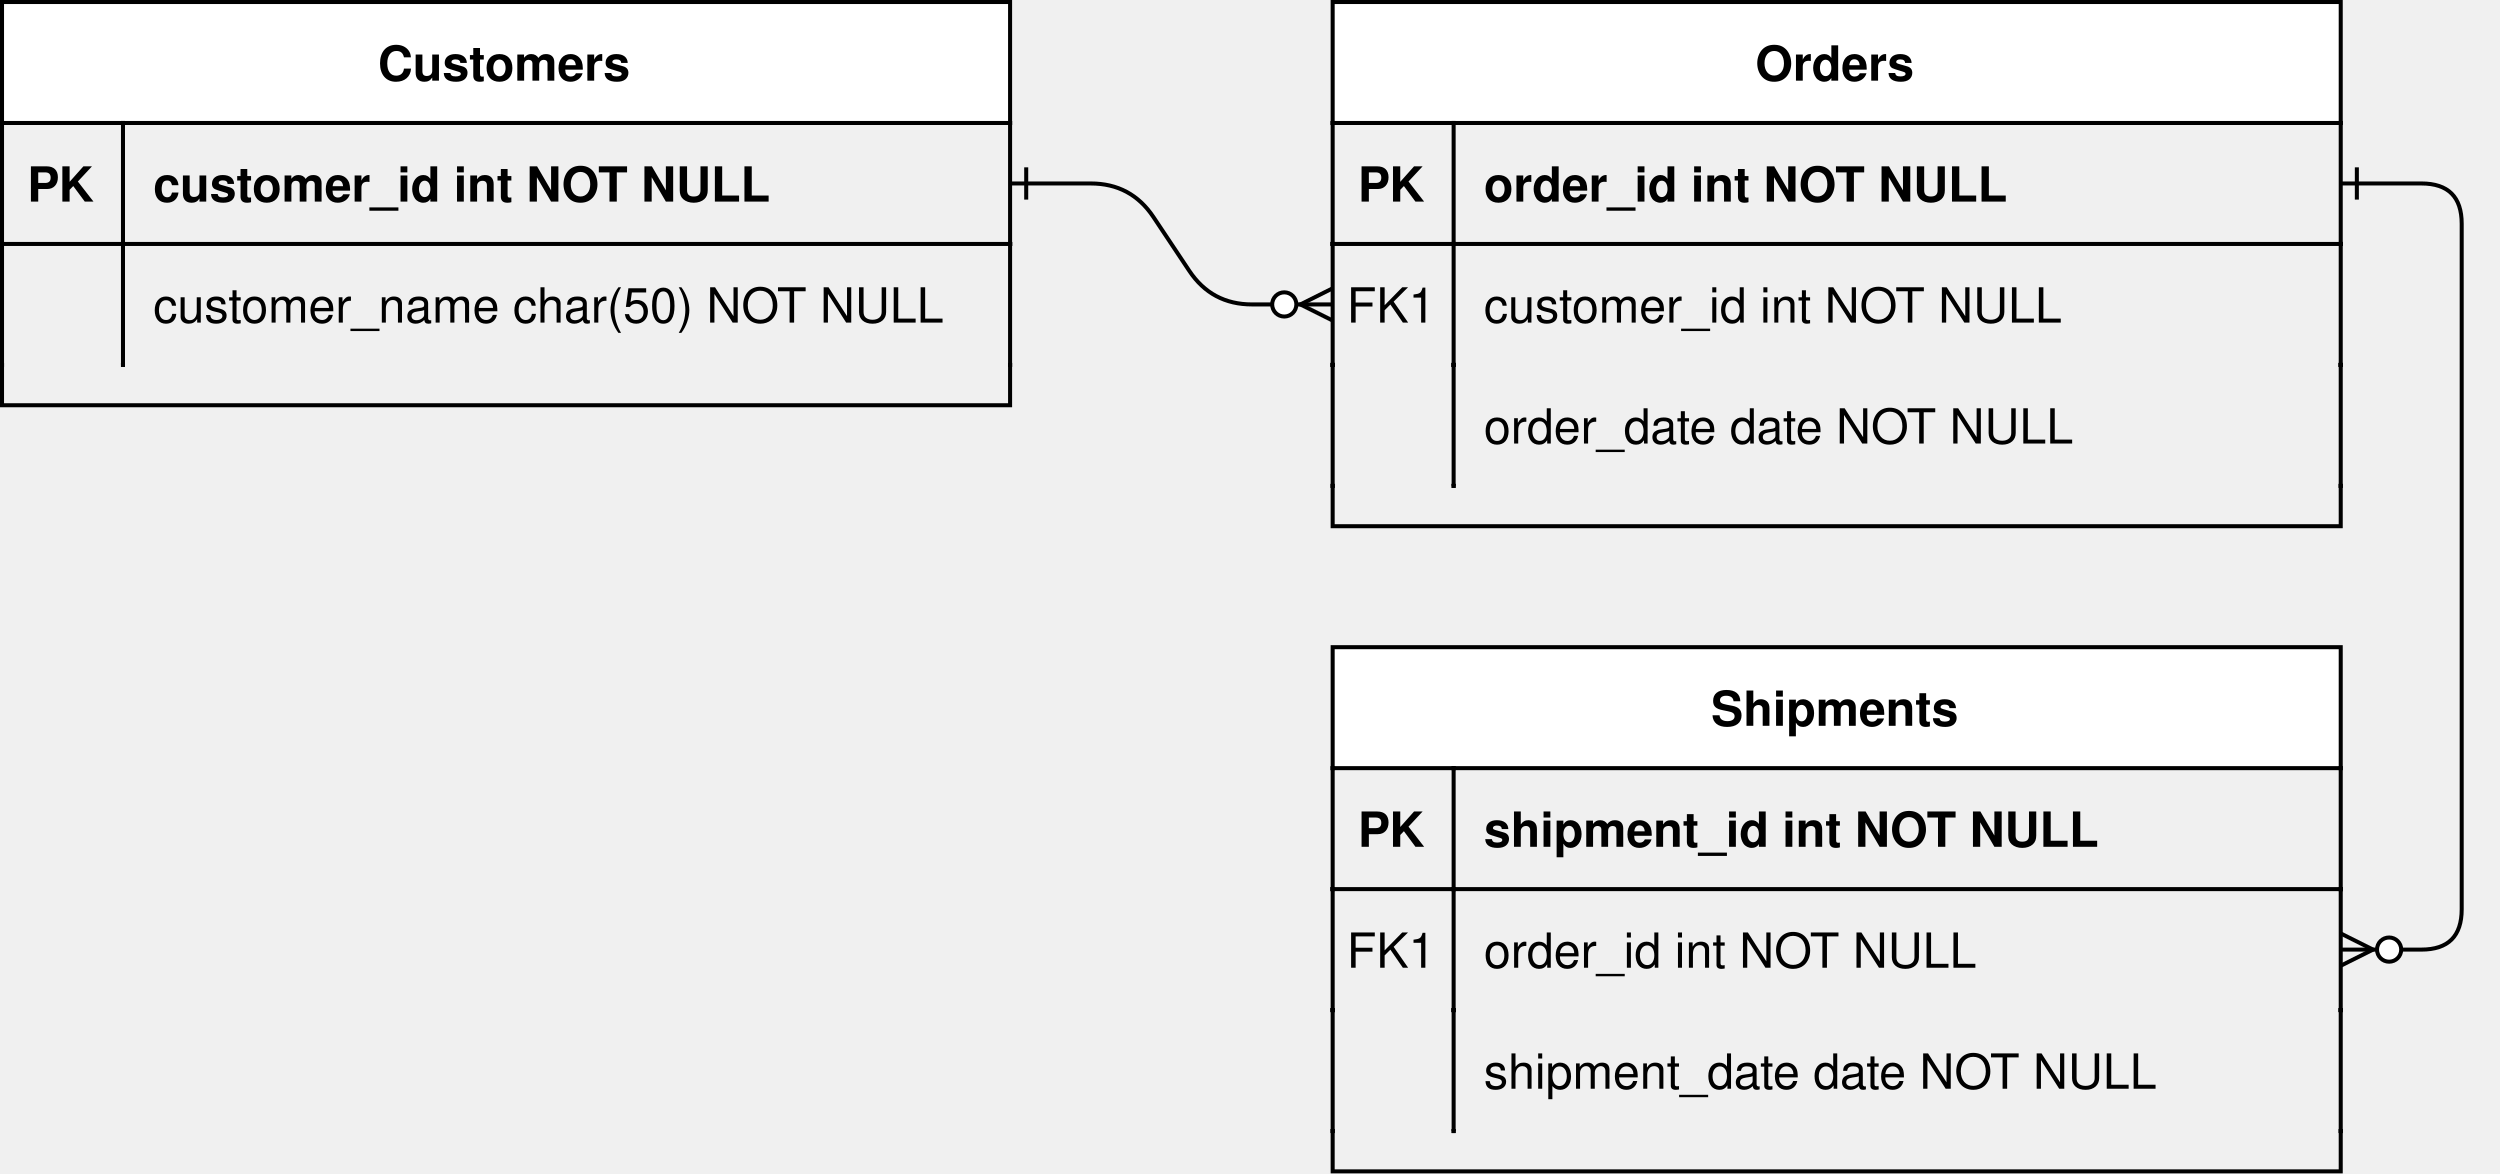
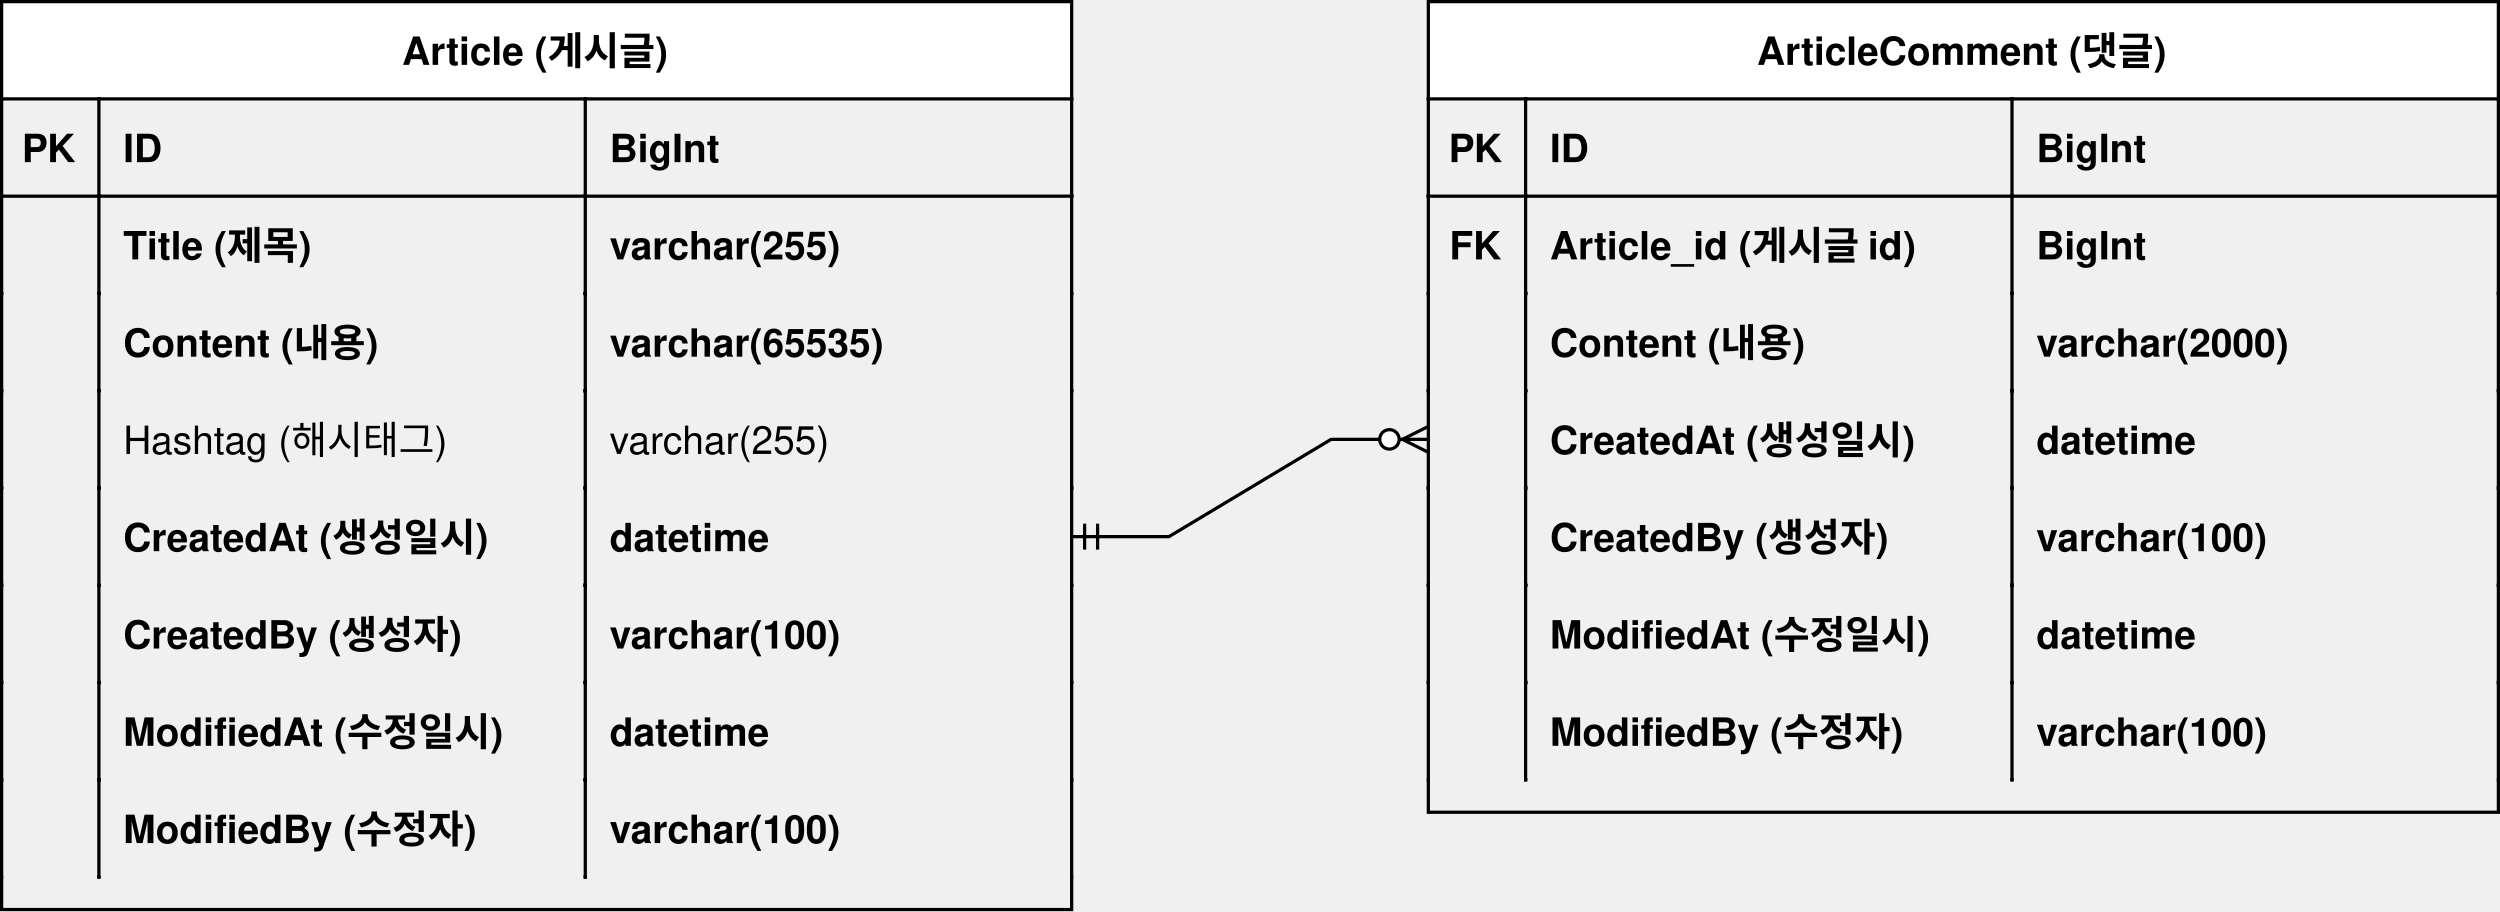
- <svg xmlns="http://www.w3.org/2000/svg" version="1.1" width="620px" height="291px" viewBox="-0.5 -0.5 620 291" content="&lt;mxfile host=&quot;app.diagrams.net&quot; modified=&quot;2022-10-14T17:32:35.452Z&quot; agent=&quot;5.0 (Macintosh; Intel Mac OS X 10_15_7) AppleWebKit/537.36 (KHTML, like Gecko) Chrome/104.0.511.122 Whale/3.16.138.27 Safari/537.36&quot; etag=&quot;xwFPOZz_SzrBSlnmEks-&quot; version=&quot;20.4.1&quot; type=&quot;github&quot;&gt;&lt;diagram id=&quot;R2lEEEUBdFMjLlhIrx00&quot; name=&quot;Page-1&quot;&gt;7Vttb5s6GP01SHcfVoEJSfuxYckmLbmr2m77eOWCA9YIRsZ526+fDTaEOGlhd2m8JlLUwMMTg59zfGyfJpbrz9cfKcziKQlRYgE7XFvuBwsABwCXv4nIpowMbgZlIKI4lEl14AH/RDJoy+gChyhvJDJCEoazZjAgaYoC1ohBSsmqmTYjSfOuGYyQFngIYKJHv+OQxWX02rPr+CeEo1jd2bHllTlUyTKQxzAkq0YIrdmYpEw+4h2ic5iilPErU0h/IGp5o5gx0dNbC4z5ayayryJCogTBDOdXAZnzcJDzlPEMznEiyrzV0FA2xG/njizXp4Sw8mi+9lEisFIwlM80PnC1qgMV7bb4gP9+uZn8sFn6aeV+Y9NpdDd4ei9bWcJkIesra8M2quAo5PWXp/xWmG3uUQIZJumovjJEaXgr0OVJo/ufiJJHMoUp7/wwZ5Cy+hpJZfoY88dzPzgqRZ7b/FzvmnzOnCxogJ7pD+hJSkIaIfZMYl8CHjbYJiv3EZE5YnTDE1Y1xyomxdv8UkFaFGXZZCmUTIqqBqt73BFcEEsOTLcn21HDUlFSNVF2XX5qG+adhno7DfV3GypLozXED7Y6XocKFnVhFHhjlHJbMsoZGEapnt1kgnP9u5TqNxsCtveqlNIZ9YWGiOYar7iiZ+KQwaeCQQUJ5BTmChbwSYlBnHL9LVkSkCSBWY6L9DIS4yScwA1ZMNWQOhvO8BqF9+UMJnI5/ya8sVxSTMwFitXiMkxwlPLjgFNO3HFIUc6fZQJzJjMOknKJKEPrZ1mksPF2QFbDfYtlwNvHMtc+TKgGgl3hcl8WAAUU7zrDMLnnCwWYRgVmTUhEXUNKskc1+kQgE0RDdLRE5VRdFJ8PdZ8kRCCbloJQpBWd84b8xbvr21ee5fEH8Pm5U5/zl0inzCdpzijEBRyIA7VCAqwhI5m8T4Jm6jGoLKY4fiKM8Zn/EKzP0vplrCW2bktoj4ZsT0P27nMXbAnv6ywpVDvGYYjSckiKdSKs8d4D5d76VzXfBWN3ILbEw22NxxYA7mvW39PqT4QQ/sc/5APr1i5V+98vj+Lv18nEqpa6JsGjdLHMHeYZDHAaTcpP9nfw846B39o6OJ7Aa+LZP2el3L8q+zNK2T+1Ug40ZMefnS7gvtJYbAlAvzUAp5LGa63gwSLnfS7VEeyRRuOweFEX/zhYpujgzUUHj6ODN6fWQeUa/ia0ZqngTevyn0oFHd3PK1eIIWSIx+XbWchge7RMkUFH3zk/xDibF6J18To0rwNct5S343kdjr4lPqOpq8Pm2mm/OzPF7XD07fZbsjsq6ho8nekb5FwK4sXz6AqiMbOcvjc+I8nssNzsLpkntz0cfRv+V/seFVcN1kh981yZwmdle3TAyhQpBP9vd3yRQoOdD6BvxQ0cfC3rXxHVXB1U5d23VjxD96MDYsaooW5/+NLDv9gf1tZXOzp/1cM+GmQX+6PlcPz77A/wtu0PYL79AXT746V/ap6T99EBQWOmuIv3cSy9PLn3AXTvw8DB2Lb+5hsfQDc+KnVM4Vys9IMY0n88+93ZLPpNskD4af3jlvKr4PUvktzRLw==&lt;/diagram&gt;&lt;/mxfile&gt;" resource="https://app.diagrams.net/?libs=general;er&amp;mode=github#Hbyeongyuseob%2Fboard-project%2Ffeature%252F%25238-domain%2Fdocument%2Fboard-project-erd.svg">
+ <svg xmlns="http://www.w3.org/2000/svg" version="1.1" width="771px" height="281px" viewBox="-0.5 -0.5 771 281" content="&lt;mxfile host=&quot;app.diagrams.net&quot; modified=&quot;2022-10-14T17:49:32.703Z&quot; agent=&quot;5.0 (Macintosh; Intel Mac OS X 10_15_7) AppleWebKit/537.36 (KHTML, like Gecko) Chrome/104.0.511.122 Whale/3.16.138.27 Safari/537.36&quot; etag=&quot;5wNEsxvcRBo9xlYJq506&quot; version=&quot;20.4.1&quot; type=&quot;github&quot;&gt;&lt;diagram id=&quot;R2lEEEUBdFMjLlhIrx00&quot; name=&quot;Page-1&quot;&gt;7Zxdb6M4FIZ/jaXZi1bhqyWXgaTb0bba2Xa0O3u18gSHWAM4Mu40mV+/Ntj5cknCTBra2FKl4hNjwOe1eTiGA7w4n/9O4Wx6TxKUAbeXzIE3BK7r+O4V/ycsi9py3fdrQ0pxIiutDI/4B5LGnrQ+4QSVGxUZIRnDs03jmBQFGrMNG6SUPG9Wm5Bs86gzmCLN8DiGmW79BydsWlvDoLey3yKcTtWRnZ78JYeqsjSUU5iQ5w0TmrMbUjB5ip8QzWGBCsZ/uYf0G6IgGE0ZE1c6AO4N/5uI2pcpIWmG4AyXl2OSc/O45FVuJjDHmejmtYYi2RA/nDcCXkwJYfVWPo9RJnyl3FCf003Dr8t+oKLdA3bIvzxNvj3+9Q1O0oubi/7f+I7eXshWvsPsSfbvgDI85p3t9j6A0QBELghjMIpBGIF+XFlCEPZ+k13IFsovvDdnYpPBr8IUlQxSJuXj9biBC4JBXPBr94ZOVc4yOCtxVb22THGW3MEFeWKqIVWKJniOkodaPaIuF9Idb0wURePCD4/yZMTPMMNpwbfHvHPEESOKSn4ud7Bksoa8cEQZmjf2qLP0Ex9PiOSI0QWvInfwpWoWm8XnlSw9T9qma5J0Q2mEUmfpsuWV+/iG9GALb7qaN3e76UHIP5oSin8I52SyM9ddV5WfcZ5x/d4imGyZIlLNI5ULcJbFJCPCvwUpkOZiUSmhZPYZ0hQxaZgRLMdbEPE/3jNx7zIAAT/XmJedVZn/ieqUxaQoGeVSEm0g7tFnJLwaMTKTjWZootqnst/F9lfCGB+eLfzfPGZ0UUgVeAeqwHstEXiaCD790SgDfrEMw+yBz9SwSLPaadXEDVdOe8GzL/b1sn+3O357dBLe7ZOsmnunOElQ8Uv+cF/2x7oDWva/bGzVK61bgxmfdgrI+AB5KpJSc+ryPH/ez77m54/Djv2sZt26blTO4BgX6V2959WWEIJTCWHeODCd4KjCOKi5EyjjWp8CIpx+FPhh5dEkDyc0Rh+BxYSDMKH3iphw1TUmXB0ugtPMDijBqr3jM0JgJiNca07+jJl6uIvBoFc900VgMACDfvMz3Ru5PbwkiU20PLY+zEMHnSq/QzqeQvrBDQKrEEsPF6Glh87pod81PfSNoofQTHpQIf81L/NhweqA+AfBDaELIl+QRN90gGiQiHkAoT9cKoC4CgLPaITYrRGDEMLRl50sQ5yaIRy3a4hwXKMowmnwx9ljhB6OvoXllMG0xogh6AcSI+Qi8xCEnlptvgZR+C5vGscXinkwoQcp33s04tVUYRI+6EEqiw8nx4egc3xosY51DvjgG4oP+k0gpogfMhnIOERc4cKw2vABH0siIDEE0eq9tXd5qzjSU2eTbsyjCX01LOEHZDhHVh4WKy4cXR8WK06OFS/o7cRY0WKB6xyw4tpQrNCXsCRWRIsdWDEC/R0vvxtwu2iQi3k0oU8TKjbh9KxELFGIN071yKclilMTxfLLtc6Iwm0RrzoDoqhVbx5RuHo86p4keII3IhUh6Ifq3cvARioOEY55bKGzqY1U7JOHSVzR4uV9yxWvxRWHfu/7elzRImB1DlxxZShX6E+aiivWQhU6V5geqmjSi3E4oW6MNlTRUiImIYWOnDITSEzyfP2Vbz6zeDYPyEYeECWTtolAgtciA08f8RYQj58JpB40jYTYfSoQ/T3rM88FUneleYzouZqnTc8G0iQF8/BP14ZNB7JXHwaxn2eXqU4RTtpDC51nBPH0ZaqbrmnhgIDSkR4FPUNXrTx91Uo++P3H99udBbJq2+T4QZNozGOM95pyrDtxmAQYdr3qDQBG50lDPLPWqzxD16s8fb3Kpg1pqRHzAGJH4rGe2YtUezRiEEf4eiTLcsTJOaL7xCF+i4DVGYBELXvzQMLX7wn2y98j6MY8uNBjXPZ92n3yMIkrbEb0t8AVnWcU8c1Kiu4bmhXd1+NQ9tPfn5eLeTjRnJbM8Pdp90jEJKSwadLfAlJ0nk3ENytTum9oqnQ169hvf48sHPPgwmYpay8Pg8AisLnT3wBYdJ9UJHCNAovA0OTpgb7UZT/+/QW9mMcTNk/Zz0nEJKY4IEEVSlKkOp33K2aLB5RBhkkxWv1Su6aGCscV2MHyTN4PUJEMKK08OXr4gSj5TO5hsVAosvoth0XyZ6UlKq4YKRxBc8y+qMb49r/CfhnI0nC+Vm2oeIWfKV18WS+s7SWKq92qktqvvnxxzY2akqaSPNEx2tG5Kls9U0TUyLju3lscH7G6YJZGWjnk++Yp71DlJ4Fla3PitWxnsVVWTdSXKvdaqVBryN9qyN1uqO4KraH9cuZFSghbr07hbMrviEjU+B8=&lt;/diagram&gt;&lt;/mxfile&gt;" resource="https://app.diagrams.net/?mode=github#Hbyeongyuseob%2Fboard-project%2Ffeature%252F%25238-domain%2Fdocument%2Fboard-project-erd.svg">
  <defs>
-     <clipPath id="mx-clip-330-30-30-30-0">
-       <rect x="330" y="30" width="30" height="30" />
-     </clipPath>
-     <clipPath id="mx-clip-366-30-214-30-0">
-       <rect x="366" y="30" width="214" height="30" />
-     </clipPath>
-     <clipPath id="mx-clip-330-60-30-30-0">
-       <rect x="330" y="60" width="30" height="30" />
-     </clipPath>
-     <clipPath id="mx-clip-366-60-214-30-0">
-       <rect x="366" y="60" width="214" height="30" />
-     </clipPath>
-     <clipPath id="mx-clip-366-90-214-30-0">
-       <rect x="366" y="90" width="214" height="30" />
-     </clipPath>
-     <clipPath id="mx-clip-330-190-30-30-0">
-       <rect x="330" y="190" width="30" height="30" />
-     </clipPath>
-     <clipPath id="mx-clip-366-190-214-30-0">
-       <rect x="366" y="190" width="214" height="30" />
-     </clipPath>
-     <clipPath id="mx-clip-330-220-30-30-0">
-       <rect x="330" y="220" width="30" height="30" />
-     </clipPath>
-     <clipPath id="mx-clip-366-220-214-30-0">
-       <rect x="366" y="220" width="214" height="30" />
-     </clipPath>
-     <clipPath id="mx-clip-366-250-214-30-0">
-       <rect x="366" y="250" width="214" height="30" />
-     </clipPath>
    <clipPath id="mx-clip-0-30-30-30-0">
      <rect x="0" y="30" width="30" height="30" />
    </clipPath>
-     <clipPath id="mx-clip-36-30-214-30-0">
-       <rect x="36" y="30" width="214" height="30" />
-     </clipPath>
-     <clipPath id="mx-clip-36-60-214-30-0">
-       <rect x="36" y="60" width="214" height="30" />
+     <clipPath id="mx-clip-36-30-144-30-0">
+       <rect x="36" y="30" width="144" height="30" />
+     </clipPath>
+     <clipPath id="mx-clip-186-30-144-30-0">
+       <rect x="186" y="30" width="144" height="30" />
+     </clipPath>
+     <clipPath id="mx-clip-36-60-144-30-0">
+       <rect x="36" y="60" width="144" height="30" />
+     </clipPath>
+     <clipPath id="mx-clip-186-60-144-30-0">
+       <rect x="186" y="60" width="144" height="30" />
+     </clipPath>
+     <clipPath id="mx-clip-36-90-144-30-0">
+       <rect x="36" y="90" width="144" height="30" />
+     </clipPath>
+     <clipPath id="mx-clip-186-90-144-30-0">
+       <rect x="186" y="90" width="144" height="30" />
+     </clipPath>
+     <clipPath id="mx-clip-36-120-144-30-0">
+       <rect x="36" y="120" width="144" height="30" />
+     </clipPath>
+     <clipPath id="mx-clip-186-120-144-30-0">
+       <rect x="186" y="120" width="144" height="30" />
+     </clipPath>
+     <clipPath id="mx-clip-36-150-144-30-0">
+       <rect x="36" y="150" width="144" height="30" />
+     </clipPath>
+     <clipPath id="mx-clip-186-150-144-30-0">
+       <rect x="186" y="150" width="144" height="30" />
+     </clipPath>
+     <clipPath id="mx-clip-36-180-144-30-0">
+       <rect x="36" y="180" width="144" height="30" />
+     </clipPath>
+     <clipPath id="mx-clip-186-180-144-30-0">
+       <rect x="186" y="180" width="144" height="30" />
+     </clipPath>
+     <clipPath id="mx-clip-36-210-144-30-0">
+       <rect x="36" y="210" width="144" height="30" />
+     </clipPath>
+     <clipPath id="mx-clip-186-210-144-30-0">
+       <rect x="186" y="210" width="144" height="30" />
+     </clipPath>
+     <clipPath id="mx-clip-36-240-144-30-0">
+       <rect x="36" y="240" width="144" height="30" />
+     </clipPath>
+     <clipPath id="mx-clip-186-240-144-30-0">
+       <rect x="186" y="240" width="144" height="30" />
+     </clipPath>
+     <clipPath id="mx-clip-440-30-30-30-0">
+       <rect x="440" y="30" width="30" height="30" />
+     </clipPath>
+     <clipPath id="mx-clip-476-30-144-30-0">
+       <rect x="476" y="30" width="144" height="30" />
+     </clipPath>
+     <clipPath id="mx-clip-626-30-144-30-0">
+       <rect x="626" y="30" width="144" height="30" />
+     </clipPath>
+     <clipPath id="mx-clip-440-60-30-30-0">
+       <rect x="440" y="60" width="30" height="30" />
+     </clipPath>
+     <clipPath id="mx-clip-476-60-144-30-0">
+       <rect x="476" y="60" width="144" height="30" />
+     </clipPath>
+     <clipPath id="mx-clip-626-60-144-30-0">
+       <rect x="626" y="60" width="144" height="30" />
+     </clipPath>
+     <clipPath id="mx-clip-476-90-144-30-0">
+       <rect x="476" y="90" width="144" height="30" />
+     </clipPath>
+     <clipPath id="mx-clip-626-90-144-30-0">
+       <rect x="626" y="90" width="144" height="30" />
+     </clipPath>
+     <clipPath id="mx-clip-476-120-144-30-0">
+       <rect x="476" y="120" width="144" height="30" />
+     </clipPath>
+     <clipPath id="mx-clip-626-120-144-30-0">
+       <rect x="626" y="120" width="144" height="30" />
+     </clipPath>
+     <clipPath id="mx-clip-476-150-144-30-0">
+       <rect x="476" y="150" width="144" height="30" />
+     </clipPath>
+     <clipPath id="mx-clip-626-150-144-30-0">
+       <rect x="626" y="150" width="144" height="30" />
+     </clipPath>
+     <clipPath id="mx-clip-476-180-144-30-0">
+       <rect x="476" y="180" width="144" height="30" />
+     </clipPath>
+     <clipPath id="mx-clip-626-180-144-30-0">
+       <rect x="626" y="180" width="144" height="30" />
+     </clipPath>
+     <clipPath id="mx-clip-476-210-144-30-0">
+       <rect x="476" y="210" width="144" height="30" />
+     </clipPath>
+     <clipPath id="mx-clip-626-210-144-30-0">
+       <rect x="626" y="210" width="144" height="30" />
    </clipPath>
  </defs>
  <g>
-     <path d="M 250 45 L 270 45 Q 280 45 285.55 53.32 L 294.45 66.68 Q 300 75 310 75 L 330 75" fill="none" stroke="rgb(0, 0, 0)" stroke-miterlimit="10" pointer-events="stroke" />
-     <path d="M 254 41 L 254 49" fill="none" stroke="rgb(0, 0, 0)" stroke-miterlimit="10" pointer-events="all" />
-     <ellipse cx="318" cy="75" rx="3" ry="3" fill="#ffffff" stroke="rgb(0, 0, 0)" pointer-events="all" />
-     <path d="M 330 71 L 322 75 L 330 79" fill="none" stroke="rgb(0, 0, 0)" stroke-miterlimit="10" pointer-events="all" />
-     <path d="M 580 45 L 600 45 Q 610 45 610 55 L 610 225 Q 610 235 600 235 L 580 235" fill="none" stroke="rgb(0, 0, 0)" stroke-miterlimit="10" pointer-events="stroke" />
-     <path d="M 584 41 L 584 49" fill="none" stroke="rgb(0, 0, 0)" stroke-miterlimit="10" pointer-events="all" />
-     <ellipse cx="592" cy="235" rx="3" ry="3" fill="#ffffff" stroke="rgb(0, 0, 0)" pointer-events="all" />
-     <path d="M 580 239 L 588 235 L 580 231" fill="none" stroke="rgb(0, 0, 0)" stroke-miterlimit="10" pointer-events="all" />
-     <path d="M 330 30 L 330 0 L 580 0 L 580 30" fill="rgb(255, 255, 255)" stroke="rgb(0, 0, 0)" stroke-miterlimit="10" pointer-events="all" />
-     <path d="M 330 30 L 330 130 L 580 130 L 580 30" fill="none" stroke="rgb(0, 0, 0)" stroke-miterlimit="10" pointer-events="none" />
-     <path d="M 330 30 L 580 30" fill="none" stroke="rgb(0, 0, 0)" stroke-miterlimit="10" pointer-events="none" />
-     <path d="M 360 30 L 360 60 L 360 90 L 360 120" fill="none" stroke="rgb(0, 0, 0)" stroke-miterlimit="10" pointer-events="none" />
+     <path d="M 0 30 L 0 0 L 330 0 L 330 30" fill="rgb(255, 255, 255)" stroke="rgb(0, 0, 0)" stroke-miterlimit="10" pointer-events="all" />
+     <path d="M 0 30 L 0 280 L 330 280 L 330 30" fill="none" stroke="rgb(0, 0, 0)" stroke-miterlimit="10" pointer-events="none" />
+     <path d="M 0 30 L 330 30" fill="none" stroke="rgb(0, 0, 0)" stroke-miterlimit="10" pointer-events="none" />
+     <path d="M 30 30 L 30 60 L 30 90 L 30 120 L 30 150 L 30 180 L 30 210 L 30 240 L 30 270" fill="none" stroke="rgb(0, 0, 0)" stroke-miterlimit="10" pointer-events="none" />
+     <path d="M 180 30 L 180 60 L 180 90 L 180 120 L 180 150 L 180 180 L 180 210 L 180 240 L 180 270" fill="none" stroke="rgb(0, 0, 0)" stroke-miterlimit="10" pointer-events="none" />
    <g fill="rgb(0, 0, 0)" font-family="Helvetica" font-weight="bold" pointer-events="none" text-anchor="middle" font-size="12px">
-       <text x="454.5" y="19.5">Orders</text>
-     </g>
-     <path d="M 330 30 M 580 30 M 580 60 L 330 60" fill="none" stroke="rgb(0, 0, 0)" stroke-linecap="square" stroke-miterlimit="10" pointer-events="none" />
-     <path d="M 330 30 M 360 30 M 360 60 M 330 60" fill="none" stroke="rgb(0, 0, 0)" stroke-linecap="square" stroke-miterlimit="10" pointer-events="none" />
-     <g fill="rgb(0, 0, 0)" font-family="Helvetica" font-weight="bold" pointer-events="none" clip-path="url(#mx-clip-330-30-30-30-0)" text-anchor="middle" font-size="12px">
-       <text x="344.5" y="49.5">PK</text>
-     </g>
-     <path d="M 360 30 M 580 30 M 580 60 M 360 60" fill="none" stroke="rgb(0, 0, 0)" stroke-linecap="square" stroke-miterlimit="10" pointer-events="none" />
-     <g fill="rgb(0, 0, 0)" font-family="Helvetica" font-weight="bold" text-decoration="underline" pointer-events="none" clip-path="url(#mx-clip-366-30-214-30-0)" font-size="12px">
-       <text x="367.5" y="49.5">order_id int NOT NULL </text>
-     </g>
-     <path d="M 330 60 M 580 60 M 580 90 M 330 90" fill="none" stroke="rgb(0, 0, 0)" stroke-linecap="square" stroke-miterlimit="10" pointer-events="none" />
-     <path d="M 330 60 M 360 60 M 360 90 M 330 90" fill="none" stroke="rgb(0, 0, 0)" stroke-linecap="square" stroke-miterlimit="10" pointer-events="none" />
-     <g fill="rgb(0, 0, 0)" font-family="Helvetica" pointer-events="none" clip-path="url(#mx-clip-330-60-30-30-0)" text-anchor="middle" font-size="12px">
-       <text x="344.5" y="79.5">FK1</text>
-     </g>
-     <path d="M 360 60 M 580 60 M 580 90 M 360 90" fill="none" stroke="rgb(0, 0, 0)" stroke-linecap="square" stroke-miterlimit="10" pointer-events="none" />
-     <g fill="rgb(0, 0, 0)" font-family="Helvetica" pointer-events="none" clip-path="url(#mx-clip-366-60-214-30-0)" font-size="12px">
-       <text x="367.5" y="79.5">customer_id int NOT NULL</text>
-     </g>
-     <path d="M 330 90 M 580 90 M 580 120 M 330 120" fill="none" stroke="rgb(0, 0, 0)" stroke-linecap="square" stroke-miterlimit="10" pointer-events="none" />
-     <path d="M 330 90 M 360 90 M 360 120 M 330 120" fill="none" stroke="rgb(0, 0, 0)" stroke-linecap="square" stroke-miterlimit="10" pointer-events="none" />
-     <path d="M 360 90 M 580 90 M 580 120 M 360 120" fill="none" stroke="rgb(0, 0, 0)" stroke-linecap="square" stroke-miterlimit="10" pointer-events="none" />
-     <g fill="rgb(0, 0, 0)" font-family="Helvetica" pointer-events="none" clip-path="url(#mx-clip-366-90-214-30-0)" font-size="12px">
-       <text x="367.5" y="109.5">order_date date NOT NULL</text>
-     </g>
-     <path d="M 330 190 L 330 160 L 580 160 L 580 190" fill="rgb(255, 255, 255)" stroke="rgb(0, 0, 0)" stroke-miterlimit="10" pointer-events="none" />
-     <path d="M 330 190 L 330 290 L 580 290 L 580 190" fill="none" stroke="rgb(0, 0, 0)" stroke-miterlimit="10" pointer-events="none" />
-     <path d="M 330 190 L 580 190" fill="none" stroke="rgb(0, 0, 0)" stroke-miterlimit="10" pointer-events="none" />
-     <path d="M 360 190 L 360 220 L 360 250 L 360 280" fill="none" stroke="rgb(0, 0, 0)" stroke-miterlimit="10" pointer-events="none" />
-     <g fill="rgb(0, 0, 0)" font-family="Helvetica" font-weight="bold" pointer-events="none" text-anchor="middle" font-size="12px">
-       <text x="454.5" y="179.5">Shipments</text>
-     </g>
-     <path d="M 330 190 M 580 190 M 580 220 L 330 220" fill="none" stroke="rgb(0, 0, 0)" stroke-linecap="square" stroke-miterlimit="10" pointer-events="none" />
-     <path d="M 330 190 M 360 190 M 360 220 M 330 220" fill="none" stroke="rgb(0, 0, 0)" stroke-linecap="square" stroke-miterlimit="10" pointer-events="none" />
-     <g fill="rgb(0, 0, 0)" font-family="Helvetica" font-weight="bold" pointer-events="none" clip-path="url(#mx-clip-330-190-30-30-0)" text-anchor="middle" font-size="12px">
-       <text x="344.5" y="209.5">PK</text>
-     </g>
-     <path d="M 360 190 M 580 190 M 580 220 M 360 220" fill="none" stroke="rgb(0, 0, 0)" stroke-linecap="square" stroke-miterlimit="10" pointer-events="none" />
-     <g fill="rgb(0, 0, 0)" font-family="Helvetica" font-weight="bold" text-decoration="underline" pointer-events="none" clip-path="url(#mx-clip-366-190-214-30-0)" font-size="12px">
-       <text x="367.5" y="209.5">shipment_id int NOT NULL </text>
-     </g>
-     <path d="M 330 220 M 580 220 M 580 250 M 330 250" fill="none" stroke="rgb(0, 0, 0)" stroke-linecap="square" stroke-miterlimit="10" pointer-events="none" />
-     <path d="M 330 220 M 360 220 M 360 250 M 330 250" fill="none" stroke="rgb(0, 0, 0)" stroke-linecap="square" stroke-miterlimit="10" pointer-events="none" />
-     <g fill="rgb(0, 0, 0)" font-family="Helvetica" pointer-events="none" clip-path="url(#mx-clip-330-220-30-30-0)" text-anchor="middle" font-size="12px">
-       <text x="344.5" y="239.5">FK1</text>
-     </g>
-     <path d="M 360 220 M 580 220 M 580 250 M 360 250" fill="none" stroke="rgb(0, 0, 0)" stroke-linecap="square" stroke-miterlimit="10" pointer-events="none" />
-     <g fill="rgb(0, 0, 0)" font-family="Helvetica" pointer-events="none" clip-path="url(#mx-clip-366-220-214-30-0)" font-size="12px">
-       <text x="367.5" y="239.5">order_id int NOT NULL</text>
-     </g>
-     <path d="M 330 250 M 580 250 M 580 280 M 330 280" fill="none" stroke="rgb(0, 0, 0)" stroke-linecap="square" stroke-miterlimit="10" pointer-events="none" />
-     <path d="M 330 250 M 360 250 M 360 280 M 330 280" fill="none" stroke="rgb(0, 0, 0)" stroke-linecap="square" stroke-miterlimit="10" pointer-events="none" />
-     <path d="M 360 250 M 580 250 M 580 280 M 360 280" fill="none" stroke="rgb(0, 0, 0)" stroke-linecap="square" stroke-miterlimit="10" pointer-events="none" />
-     <g fill="rgb(0, 0, 0)" font-family="Helvetica" pointer-events="none" clip-path="url(#mx-clip-366-250-214-30-0)" font-size="12px">
-       <text x="367.5" y="269.5">shipment_date date NOT NULL</text>
-     </g>
-     <path d="M 0 30 L 0 0 L 250 0 L 250 30" fill="rgb(255, 255, 255)" stroke="rgb(0, 0, 0)" stroke-miterlimit="10" pointer-events="none" />
-     <path d="M 0 30 L 0 100 L 250 100 L 250 30" fill="none" stroke="rgb(0, 0, 0)" stroke-miterlimit="10" pointer-events="none" />
-     <path d="M 0 30 L 250 30" fill="none" stroke="rgb(0, 0, 0)" stroke-miterlimit="10" pointer-events="none" />
-     <path d="M 30 30 L 30 60 L 30 90" fill="none" stroke="rgb(0, 0, 0)" stroke-miterlimit="10" pointer-events="none" />
-     <g fill="rgb(0, 0, 0)" font-family="Helvetica" font-weight="bold" pointer-events="none" text-anchor="middle" font-size="12px">
-       <text x="124.5" y="19.5">Customers</text>
-     </g>
-     <path d="M 0 30 M 250 30 M 250 60 L 0 60" fill="none" stroke="rgb(0, 0, 0)" stroke-linecap="square" stroke-miterlimit="10" pointer-events="none" />
+       <text x="164.5" y="19.5">Article (게시글)</text>
+     </g>
+     <path d="M 0 30 M 330 30 M 330 60 L 0 60" fill="none" stroke="rgb(0, 0, 0)" stroke-linecap="square" stroke-miterlimit="10" pointer-events="none" />
    <path d="M 0 30 M 30 30 M 30 60 M 0 60" fill="none" stroke="rgb(0, 0, 0)" stroke-linecap="square" stroke-miterlimit="10" pointer-events="none" />
    <g fill="rgb(0, 0, 0)" font-family="Helvetica" font-weight="bold" pointer-events="none" clip-path="url(#mx-clip-0-30-30-30-0)" text-anchor="middle" font-size="12px">
      <text x="14.5" y="49.5">PK</text>
    </g>
-     <path d="M 30 30 M 250 30 M 250 60 M 30 60" fill="none" stroke="rgb(0, 0, 0)" stroke-linecap="square" stroke-miterlimit="10" pointer-events="none" />
-     <g fill="rgb(0, 0, 0)" font-family="Helvetica" font-weight="bold" text-decoration="underline" pointer-events="none" clip-path="url(#mx-clip-36-30-214-30-0)" font-size="12px">
-       <text x="37.5" y="49.5">customer_id int NOT NULL </text>
-     </g>
-     <path d="M 0 60 M 250 60 M 250 90 M 0 90" fill="none" stroke="rgb(0, 0, 0)" stroke-linecap="square" stroke-miterlimit="10" pointer-events="none" />
+     <path d="M 30 30 M 180 30 M 180 60 M 30 60" fill="none" stroke="rgb(0, 0, 0)" stroke-linecap="square" stroke-miterlimit="10" pointer-events="none" />
+     <g fill="rgb(0, 0, 0)" font-family="Helvetica" font-weight="bold" text-decoration="underline" pointer-events="none" clip-path="url(#mx-clip-36-30-144-30-0)" font-size="12px">
+       <text x="37.5" y="49.5">ID</text>
+     </g>
+     <path d="M 180 30 M 330 30 M 330 60 M 180 60" fill="none" stroke="rgb(0, 0, 0)" stroke-linecap="square" stroke-miterlimit="10" pointer-events="none" />
+     <g fill="rgb(0, 0, 0)" font-family="Helvetica" font-weight="bold" text-decoration="underline" pointer-events="none" clip-path="url(#mx-clip-186-30-144-30-0)" font-size="12px">
+       <text x="187.5" y="49.5">BigInt</text>
+     </g>
    <path d="M 0 60 M 30 60 M 30 90 M 0 90" fill="none" stroke="rgb(0, 0, 0)" stroke-linecap="square" stroke-miterlimit="10" pointer-events="none" />
-     <path d="M 30 60 M 250 60 M 250 90 M 30 90" fill="none" stroke="rgb(0, 0, 0)" stroke-linecap="square" stroke-miterlimit="10" pointer-events="none" />
-     <g fill="rgb(0, 0, 0)" font-family="Helvetica" pointer-events="none" clip-path="url(#mx-clip-36-60-214-30-0)" font-size="12px">
-       <text x="37.5" y="79.5">customer_name char(50) NOT NULL</text>
-     </g>
+     <path d="M 30 60 M 180 60 M 180 90 M 30 90" fill="none" stroke="rgb(0, 0, 0)" stroke-linecap="square" stroke-miterlimit="10" pointer-events="none" />
+     <g fill="rgb(0, 0, 0)" font-family="Helvetica" font-weight="bold" pointer-events="none" clip-path="url(#mx-clip-36-60-144-30-0)" font-size="12px">
+       <text x="37.5" y="79.5">Title (제목)</text>
+     </g>
+     <path d="M 180 60 M 330 60 M 330 90 M 180 90" fill="none" stroke="rgb(0, 0, 0)" stroke-linecap="square" stroke-miterlimit="10" pointer-events="none" />
+     <g fill="rgb(0, 0, 0)" font-family="Helvetica" font-weight="bold" pointer-events="none" clip-path="url(#mx-clip-186-60-144-30-0)" font-size="12px">
+       <text x="187.5" y="79.5">varchar(255)</text>
+     </g>
+     <path d="M 0 90 M 30 90 M 30 120 M 0 120" fill="none" stroke="rgb(0, 0, 0)" stroke-linecap="square" stroke-miterlimit="10" pointer-events="none" />
+     <path d="M 30 90 M 180 90 M 180 120 M 30 120" fill="none" stroke="rgb(0, 0, 0)" stroke-linecap="square" stroke-miterlimit="10" pointer-events="none" />
+     <g fill="rgb(0, 0, 0)" font-family="Helvetica" font-weight="bold" pointer-events="none" clip-path="url(#mx-clip-36-90-144-30-0)" font-size="12px">
+       <text x="37.5" y="109.5">Content (내용)</text>
+     </g>
+     <path d="M 180 90 M 330 90 M 330 120 M 180 120" fill="none" stroke="rgb(0, 0, 0)" stroke-linecap="square" stroke-miterlimit="10" pointer-events="none" />
+     <g fill="rgb(0, 0, 0)" font-family="Helvetica" font-weight="bold" pointer-events="none" clip-path="url(#mx-clip-186-90-144-30-0)" font-size="12px">
+       <text x="187.5" y="109.5">varchar(65535)</text>
+     </g>
+     <path d="M 0 120 M 30 120 M 30 150 M 0 150" fill="none" stroke="rgb(0, 0, 0)" stroke-linecap="square" stroke-miterlimit="10" pointer-events="none" />
+     <path d="M 30 120 M 180 120 M 180 150 M 30 150" fill="none" stroke="rgb(0, 0, 0)" stroke-linecap="square" stroke-miterlimit="10" pointer-events="none" />
+     <g fill="rgb(0, 0, 0)" font-family="Helvetica" pointer-events="none" clip-path="url(#mx-clip-36-120-144-30-0)" font-size="12px">
+       <text x="37.5" y="139.5">Hashtag (해시태그)</text>
+     </g>
+     <path d="M 180 120 M 330 120 M 330 150 M 180 150" fill="none" stroke="rgb(0, 0, 0)" stroke-linecap="square" stroke-miterlimit="10" pointer-events="none" />
+     <g fill="rgb(0, 0, 0)" font-family="Helvetica" pointer-events="none" clip-path="url(#mx-clip-186-120-144-30-0)" font-size="12px">
+       <text x="187.5" y="139.5">varchar(255)</text>
+     </g>
+     <path d="M 0 150 M 30 150 M 30 180 M 0 180" fill="none" stroke="rgb(0, 0, 0)" stroke-linecap="square" stroke-miterlimit="10" pointer-events="none" />
+     <path d="M 30 150 M 180 150 M 180 180 M 30 180" fill="none" stroke="rgb(0, 0, 0)" stroke-linecap="square" stroke-miterlimit="10" pointer-events="none" />
+     <g fill="rgb(0, 0, 0)" font-family="Helvetica" font-weight="bold" pointer-events="none" clip-path="url(#mx-clip-36-150-144-30-0)" font-size="12px">
+       <text x="37.5" y="169.5">CreatedAt (생성일시)</text>
+     </g>
+     <path d="M 180 150 M 330 150 M 330 180 M 180 180" fill="none" stroke="rgb(0, 0, 0)" stroke-linecap="square" stroke-miterlimit="10" pointer-events="none" />
+     <g fill="rgb(0, 0, 0)" font-family="Helvetica" font-weight="bold" pointer-events="none" clip-path="url(#mx-clip-186-150-144-30-0)" font-size="12px">
+       <text x="187.5" y="169.5">datetime</text>
+     </g>
+     <path d="M 0 180 M 30 180 M 30 210 M 0 210" fill="none" stroke="rgb(0, 0, 0)" stroke-linecap="square" stroke-miterlimit="10" pointer-events="none" />
+     <path d="M 30 180 M 180 180 M 180 210 M 30 210" fill="none" stroke="rgb(0, 0, 0)" stroke-linecap="square" stroke-miterlimit="10" pointer-events="none" />
+     <g fill="rgb(0, 0, 0)" font-family="Helvetica" font-weight="bold" pointer-events="none" clip-path="url(#mx-clip-36-180-144-30-0)" font-size="12px">
+       <text x="37.5" y="199.5">CreatedBy (생성자)</text>
+     </g>
+     <path d="M 180 180 M 330 180 M 330 210 M 180 210" fill="none" stroke="rgb(0, 0, 0)" stroke-linecap="square" stroke-miterlimit="10" pointer-events="none" />
+     <g fill="rgb(0, 0, 0)" font-family="Helvetica" font-weight="bold" pointer-events="none" clip-path="url(#mx-clip-186-180-144-30-0)" font-size="12px">
+       <text x="187.5" y="199.5">varchar(100)</text>
+     </g>
+     <path d="M 0 210 M 30 210 M 30 240 M 0 240" fill="none" stroke="rgb(0, 0, 0)" stroke-linecap="square" stroke-miterlimit="10" pointer-events="none" />
+     <path d="M 30 210 M 180 210 M 180 240 M 30 240" fill="none" stroke="rgb(0, 0, 0)" stroke-linecap="square" stroke-miterlimit="10" pointer-events="none" />
+     <g fill="rgb(0, 0, 0)" font-family="Helvetica" font-weight="bold" pointer-events="none" clip-path="url(#mx-clip-36-210-144-30-0)" font-size="12px">
+       <text x="37.5" y="229.5">ModifiedAt (수정일시)</text>
+     </g>
+     <path d="M 180 210 M 330 210 M 330 240 M 180 240" fill="none" stroke="rgb(0, 0, 0)" stroke-linecap="square" stroke-miterlimit="10" pointer-events="none" />
+     <g fill="rgb(0, 0, 0)" font-family="Helvetica" font-weight="bold" pointer-events="none" clip-path="url(#mx-clip-186-210-144-30-0)" font-size="12px">
+       <text x="187.5" y="229.5">datetime</text>
+     </g>
+     <path d="M 0 240 M 30 240 M 30 270 M 0 270" fill="none" stroke="rgb(0, 0, 0)" stroke-linecap="square" stroke-miterlimit="10" pointer-events="none" />
+     <path d="M 30 240 M 180 240 M 180 270 M 30 270" fill="none" stroke="rgb(0, 0, 0)" stroke-linecap="square" stroke-miterlimit="10" pointer-events="none" />
+     <g fill="rgb(0, 0, 0)" font-family="Helvetica" font-weight="bold" pointer-events="none" clip-path="url(#mx-clip-36-240-144-30-0)" font-size="12px">
+       <text x="37.5" y="259.5">ModifiedBy (수정자)</text>
+     </g>
+     <path d="M 180 240 M 330 240 M 330 270 M 180 270" fill="none" stroke="rgb(0, 0, 0)" stroke-linecap="square" stroke-miterlimit="10" pointer-events="none" />
+     <g fill="rgb(0, 0, 0)" font-family="Helvetica" font-weight="bold" pointer-events="none" clip-path="url(#mx-clip-186-240-144-30-0)" font-size="12px">
+       <text x="187.5" y="259.5">varchar(100)</text>
+     </g>
+     <path d="M 440 30 L 440 0 L 770 0 L 770 30" fill="rgb(255, 255, 255)" stroke="rgb(0, 0, 0)" stroke-miterlimit="10" pointer-events="none" />
+     <path d="M 440 30 L 440 250 L 770 250 L 770 30" fill="none" stroke="rgb(0, 0, 0)" stroke-miterlimit="10" pointer-events="none" />
+     <path d="M 440 30 L 770 30" fill="none" stroke="rgb(0, 0, 0)" stroke-miterlimit="10" pointer-events="none" />
+     <path d="M 470 30 L 470 60 L 470 90 L 470 120 L 470 150 L 470 180 L 470 210 L 470 240" fill="none" stroke="rgb(0, 0, 0)" stroke-miterlimit="10" pointer-events="none" />
+     <path d="M 620 30 L 620 60 L 620 90 L 620 120 L 620 150 L 620 180 L 620 210 L 620 240" fill="none" stroke="rgb(0, 0, 0)" stroke-miterlimit="10" pointer-events="none" />
+     <g fill="rgb(0, 0, 0)" font-family="Helvetica" font-weight="bold" pointer-events="none" text-anchor="middle" font-size="12px">
+       <text x="604.5" y="19.5">ArticleComment (댓글)</text>
+     </g>
+     <path d="M 440 30 M 770 30 M 770 60 L 440 60" fill="none" stroke="rgb(0, 0, 0)" stroke-linecap="square" stroke-miterlimit="10" pointer-events="none" />
+     <path d="M 440 30 M 470 30 M 470 60 M 440 60" fill="none" stroke="rgb(0, 0, 0)" stroke-linecap="square" stroke-miterlimit="10" pointer-events="none" />
+     <g fill="rgb(0, 0, 0)" font-family="Helvetica" font-weight="bold" pointer-events="none" clip-path="url(#mx-clip-440-30-30-30-0)" text-anchor="middle" font-size="12px">
+       <text x="454.5" y="49.5">PK</text>
+     </g>
+     <path d="M 470 30 M 620 30 M 620 60 M 470 60" fill="none" stroke="rgb(0, 0, 0)" stroke-linecap="square" stroke-miterlimit="10" pointer-events="none" />
+     <g fill="rgb(0, 0, 0)" font-family="Helvetica" font-weight="bold" text-decoration="underline" pointer-events="none" clip-path="url(#mx-clip-476-30-144-30-0)" font-size="12px">
+       <text x="477.5" y="49.5">ID</text>
+     </g>
+     <path d="M 620 30 M 770 30 M 770 60 M 620 60" fill="none" stroke="rgb(0, 0, 0)" stroke-linecap="square" stroke-miterlimit="10" pointer-events="none" />
+     <g fill="rgb(0, 0, 0)" font-family="Helvetica" font-weight="bold" text-decoration="underline" pointer-events="none" clip-path="url(#mx-clip-626-30-144-30-0)" font-size="12px">
+       <text x="627.5" y="49.5">BigInt</text>
+     </g>
+     <path d="M 440 60 M 470 60 M 470 90 M 440 90" fill="none" stroke="rgb(0, 0, 0)" stroke-linecap="square" stroke-miterlimit="10" pointer-events="none" />
+     <g fill="rgb(0, 0, 0)" font-family="Helvetica" font-weight="bold" pointer-events="none" clip-path="url(#mx-clip-440-60-30-30-0)" text-anchor="middle" font-size="12px">
+       <text x="454.5" y="79.5">FK</text>
+     </g>
+     <path d="M 470 60 M 620 60 M 620 90 M 470 90" fill="none" stroke="rgb(0, 0, 0)" stroke-linecap="square" stroke-miterlimit="10" pointer-events="none" />
+     <g fill="rgb(0, 0, 0)" font-family="Helvetica" font-weight="bold" pointer-events="none" clip-path="url(#mx-clip-476-60-144-30-0)" font-size="12px">
+       <text x="477.5" y="79.5">Article_id (게시글 id)</text>
+     </g>
+     <path d="M 620 60 M 770 60 M 770 90 M 620 90" fill="none" stroke="rgb(0, 0, 0)" stroke-linecap="square" stroke-miterlimit="10" pointer-events="none" />
+     <g fill="rgb(0, 0, 0)" font-family="Helvetica" font-weight="bold" pointer-events="none" clip-path="url(#mx-clip-626-60-144-30-0)" font-size="12px">
+       <text x="627.5" y="79.5">BigInt</text>
+     </g>
+     <path d="M 440 90 M 470 90 M 470 120 M 440 120" fill="none" stroke="rgb(0, 0, 0)" stroke-linecap="square" stroke-miterlimit="10" pointer-events="none" />
+     <path d="M 470 90 M 620 90 M 620 120 M 470 120" fill="none" stroke="rgb(0, 0, 0)" stroke-linecap="square" stroke-miterlimit="10" pointer-events="none" />
+     <g fill="rgb(0, 0, 0)" font-family="Helvetica" font-weight="bold" pointer-events="none" clip-path="url(#mx-clip-476-90-144-30-0)" font-size="12px">
+       <text x="477.5" y="109.5">Content (내용)</text>
+     </g>
+     <path d="M 620 90 M 770 90 M 770 120 M 620 120" fill="none" stroke="rgb(0, 0, 0)" stroke-linecap="square" stroke-miterlimit="10" pointer-events="none" />
+     <g fill="rgb(0, 0, 0)" font-family="Helvetica" font-weight="bold" pointer-events="none" clip-path="url(#mx-clip-626-90-144-30-0)" font-size="12px">
+       <text x="627.5" y="109.5">varchar(2000)</text>
+     </g>
+     <path d="M 440 120 M 470 120 M 470 150 M 440 150" fill="none" stroke="rgb(0, 0, 0)" stroke-linecap="square" stroke-miterlimit="10" pointer-events="none" />
+     <path d="M 470 120 M 620 120 M 620 150 M 470 150" fill="none" stroke="rgb(0, 0, 0)" stroke-linecap="square" stroke-miterlimit="10" pointer-events="none" />
+     <g fill="rgb(0, 0, 0)" font-family="Helvetica" font-weight="bold" pointer-events="none" clip-path="url(#mx-clip-476-120-144-30-0)" font-size="12px">
+       <text x="477.5" y="139.5">CreatedAt (생성일시)</text>
+     </g>
+     <path d="M 620 120 M 770 120 M 770 150 M 620 150" fill="none" stroke="rgb(0, 0, 0)" stroke-linecap="square" stroke-miterlimit="10" pointer-events="none" />
+     <g fill="rgb(0, 0, 0)" font-family="Helvetica" font-weight="bold" pointer-events="none" clip-path="url(#mx-clip-626-120-144-30-0)" font-size="12px">
+       <text x="627.5" y="139.5">datetime</text>
+     </g>
+     <path d="M 440 150 M 470 150 M 470 180 M 440 180" fill="none" stroke="rgb(0, 0, 0)" stroke-linecap="square" stroke-miterlimit="10" pointer-events="none" />
+     <path d="M 470 150 M 620 150 M 620 180 M 470 180" fill="none" stroke="rgb(0, 0, 0)" stroke-linecap="square" stroke-miterlimit="10" pointer-events="none" />
+     <g fill="rgb(0, 0, 0)" font-family="Helvetica" font-weight="bold" pointer-events="none" clip-path="url(#mx-clip-476-150-144-30-0)" font-size="12px">
+       <text x="477.5" y="169.5">CreatedBy (생성자)</text>
+     </g>
+     <path d="M 620 150 M 770 150 M 770 180 M 620 180" fill="none" stroke="rgb(0, 0, 0)" stroke-linecap="square" stroke-miterlimit="10" pointer-events="none" />
+     <g fill="rgb(0, 0, 0)" font-family="Helvetica" font-weight="bold" pointer-events="none" clip-path="url(#mx-clip-626-150-144-30-0)" font-size="12px">
+       <text x="627.5" y="169.5">varchar(100)</text>
+     </g>
+     <path d="M 440 180 M 470 180 M 470 210 M 440 210" fill="none" stroke="rgb(0, 0, 0)" stroke-linecap="square" stroke-miterlimit="10" pointer-events="none" />
+     <path d="M 470 180 M 620 180 M 620 210 M 470 210" fill="none" stroke="rgb(0, 0, 0)" stroke-linecap="square" stroke-miterlimit="10" pointer-events="none" />
+     <g fill="rgb(0, 0, 0)" font-family="Helvetica" font-weight="bold" pointer-events="none" clip-path="url(#mx-clip-476-180-144-30-0)" font-size="12px">
+       <text x="477.5" y="199.5">ModifiedAt (수정일시)</text>
+     </g>
+     <path d="M 620 180 M 770 180 M 770 210 M 620 210" fill="none" stroke="rgb(0, 0, 0)" stroke-linecap="square" stroke-miterlimit="10" pointer-events="none" />
+     <g fill="rgb(0, 0, 0)" font-family="Helvetica" font-weight="bold" pointer-events="none" clip-path="url(#mx-clip-626-180-144-30-0)" font-size="12px">
+       <text x="627.5" y="199.5">datetime</text>
+     </g>
+     <path d="M 440 210 M 470 210 M 470 240 M 440 240" fill="none" stroke="rgb(0, 0, 0)" stroke-linecap="square" stroke-miterlimit="10" pointer-events="none" />
+     <path d="M 470 210 M 620 210 M 620 240 M 470 240" fill="none" stroke="rgb(0, 0, 0)" stroke-linecap="square" stroke-miterlimit="10" pointer-events="none" />
+     <g fill="rgb(0, 0, 0)" font-family="Helvetica" font-weight="bold" pointer-events="none" clip-path="url(#mx-clip-476-210-144-30-0)" font-size="12px">
+       <text x="477.5" y="229.5">ModifiedBy (수정자)</text>
+     </g>
+     <path d="M 620 210 M 770 210 M 770 240 M 620 240" fill="none" stroke="rgb(0, 0, 0)" stroke-linecap="square" stroke-miterlimit="10" pointer-events="none" />
+     <g fill="rgb(0, 0, 0)" font-family="Helvetica" font-weight="bold" pointer-events="none" clip-path="url(#mx-clip-626-210-144-30-0)" font-size="12px">
+       <text x="627.5" y="229.5">varchar(100)</text>
+     </g>
+     <path d="M 330 165 L 360 165 L 410 135 L 440 135" fill="none" stroke="rgb(0, 0, 0)" stroke-miterlimit="10" pointer-events="none" />
+     <path d="M 334 161 L 334 169 M 338 161 L 338 169" fill="none" stroke="rgb(0, 0, 0)" stroke-miterlimit="10" pointer-events="none" />
+     <ellipse cx="428" cy="135" rx="3" ry="3" fill="#ffffff" stroke="rgb(0, 0, 0)" pointer-events="none" />
+     <path d="M 440 131 L 432 135 L 440 139" fill="none" stroke="rgb(0, 0, 0)" stroke-miterlimit="10" pointer-events="none" />
  </g>
</svg>
